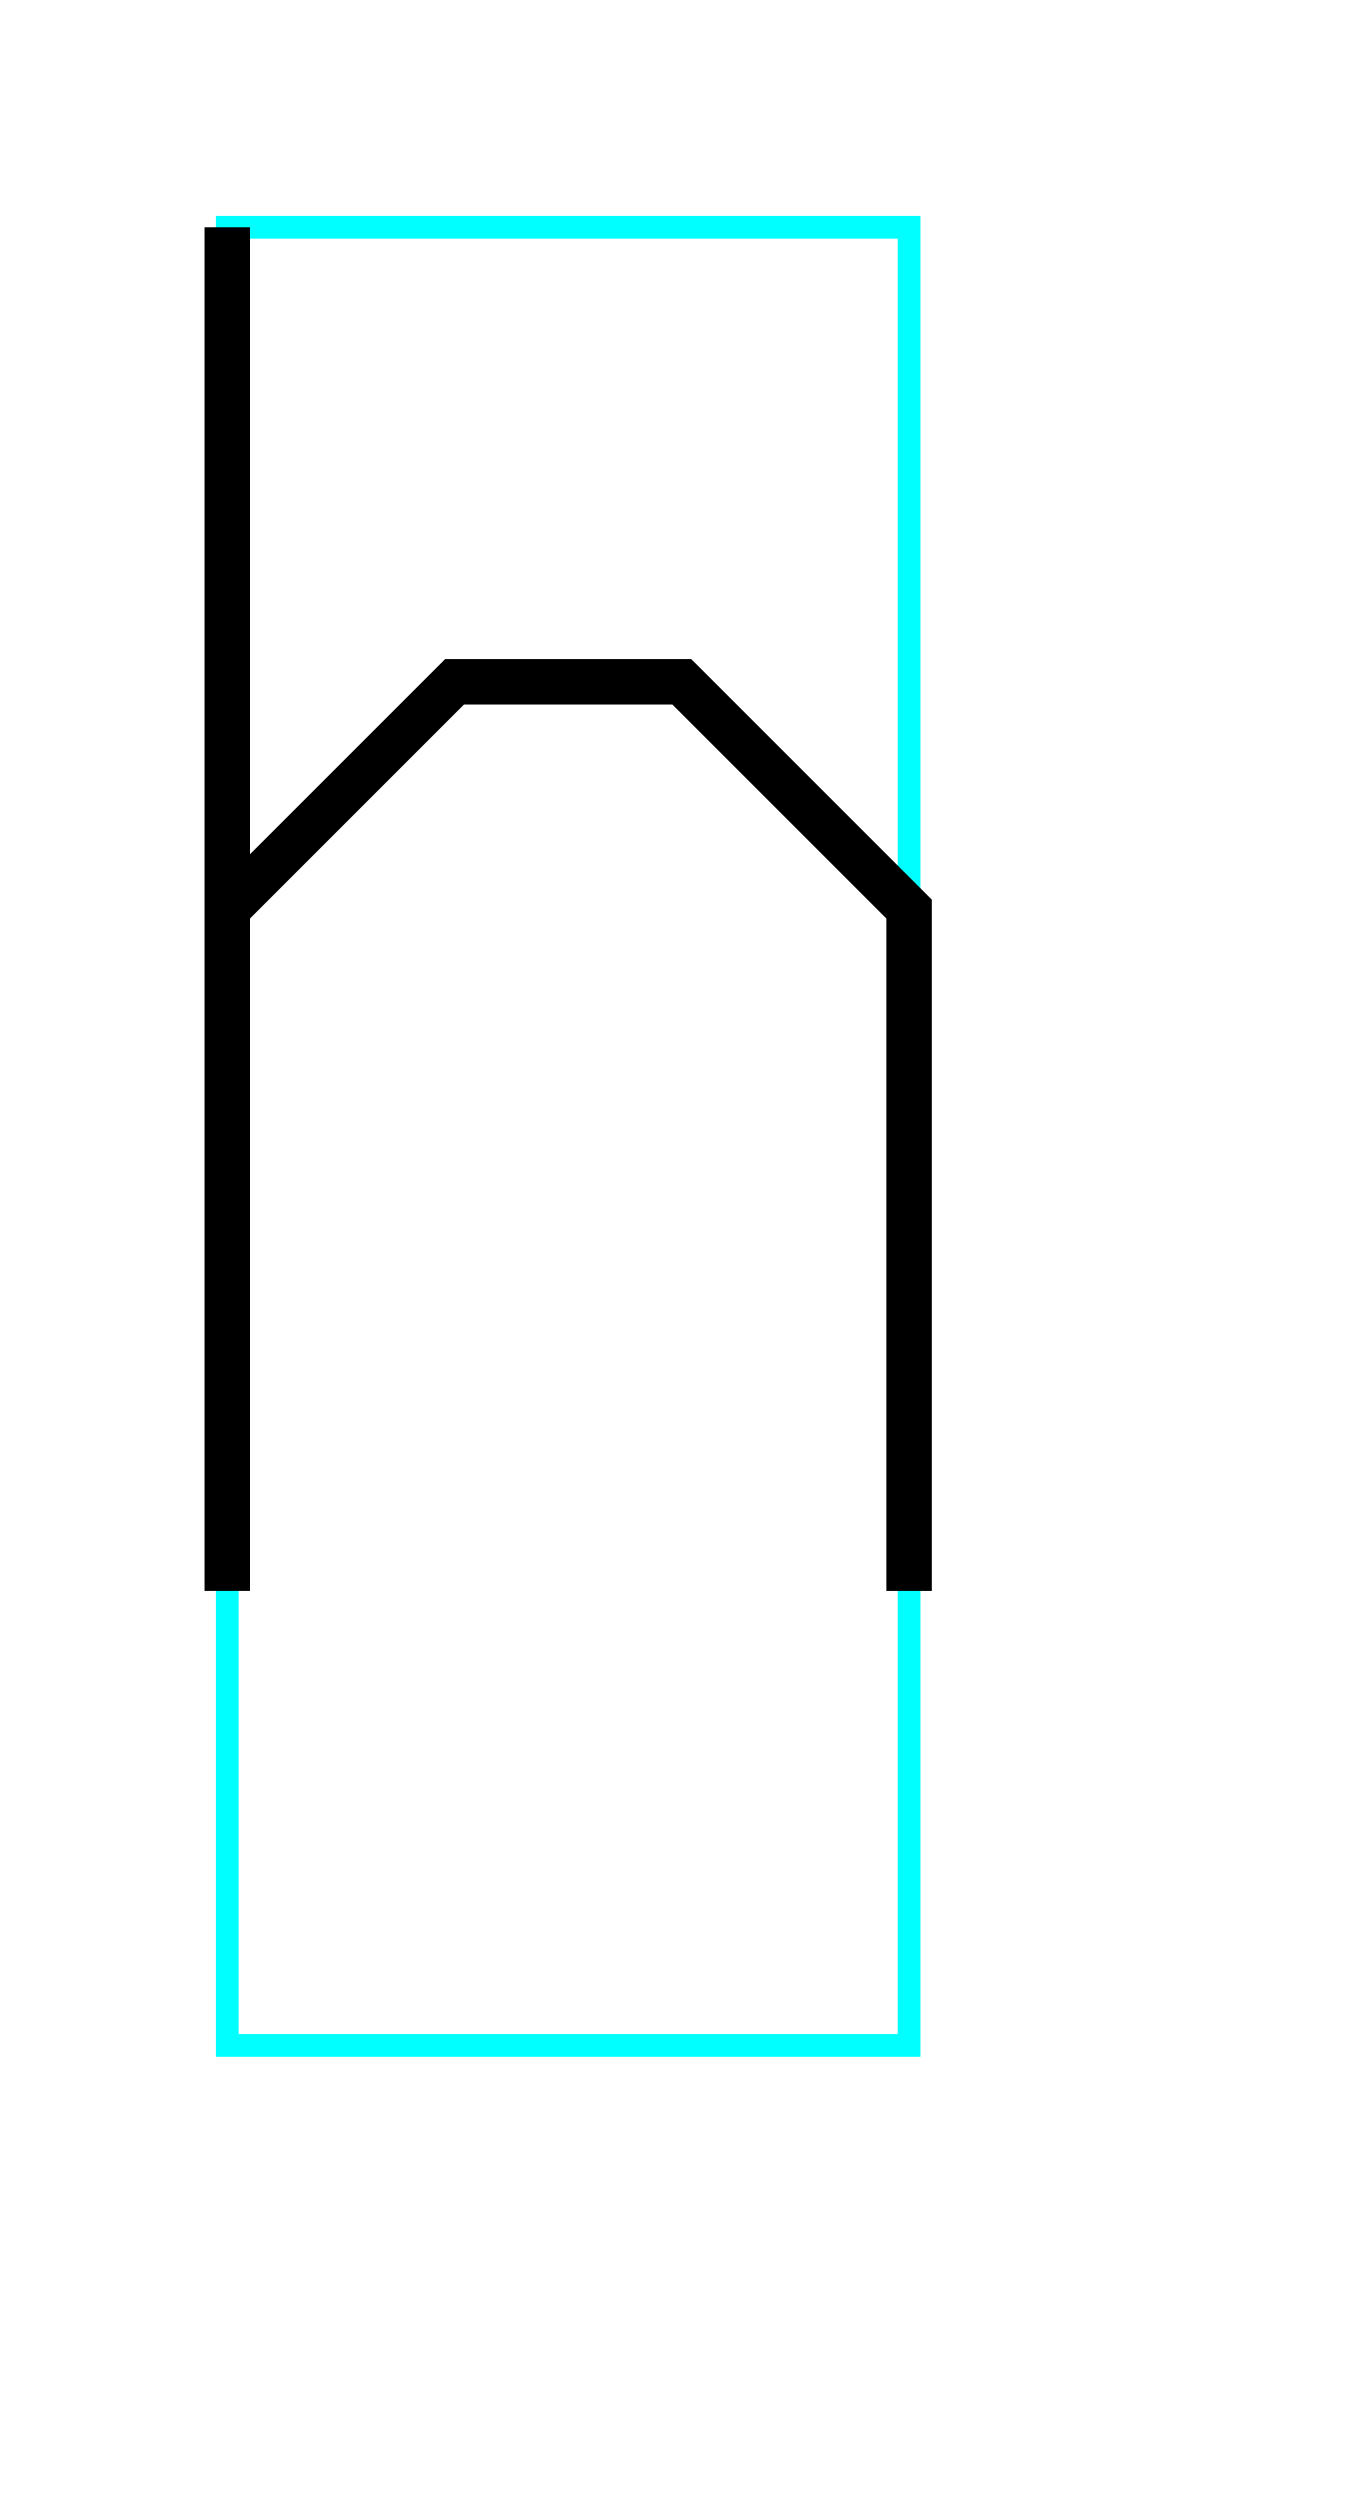
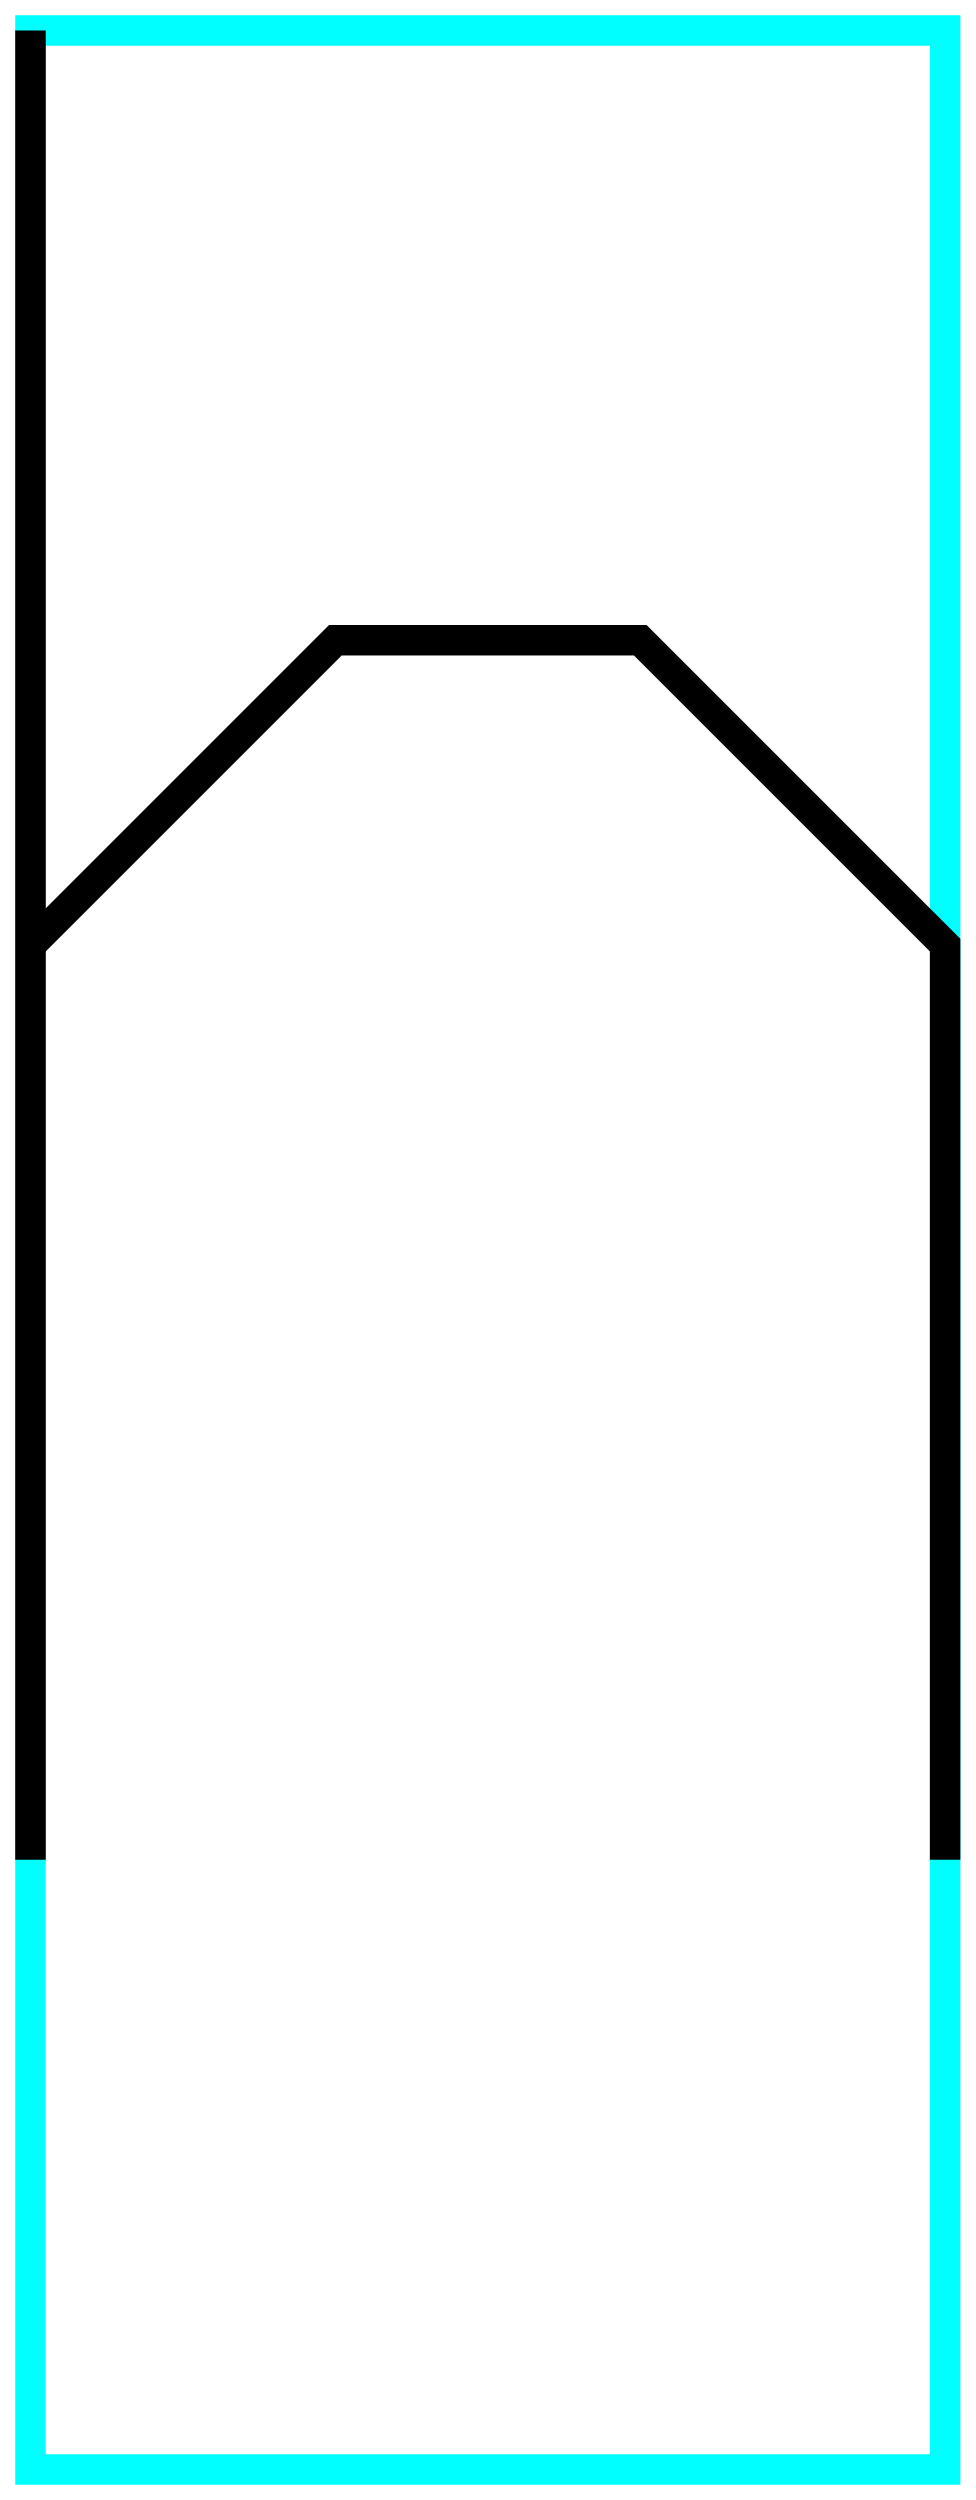
- <svg xmlns="http://www.w3.org/2000/svg" baseProfile="tiny" height="11" version="1.2" width="6">
+ <svg xmlns="http://www.w3.org/2000/svg" baseProfile="tiny" height="164" version="1.2" width="64">
  <defs />
-   <path d="M1,1 L4,1 L4,9 L1,9Z" fill="none" stroke="cyan" stroke-width="0.1" />
-   <path d="M1,1 L1,7" fill="none" stroke="black" stroke-width="0.2" />
-   <path d="M1,4 L2,3 L3,3 L4,4 L4,7" fill="none" stroke="black" stroke-width="0.2" />
+   <path d="M2,2 L62,2 L62,162 L2,162Z" fill="none" stroke="cyan" stroke-width="2" />
+   <path d="M2.0,2.0 L2.0,122.0" fill="none" stroke="black" stroke-width="2" />
+   <path d="M2.0,62.0 L22.0,42.0 L42.0,42.0 L62.0,62.0 L62.0,122.0" fill="none" stroke="black" stroke-width="2" />
</svg>
